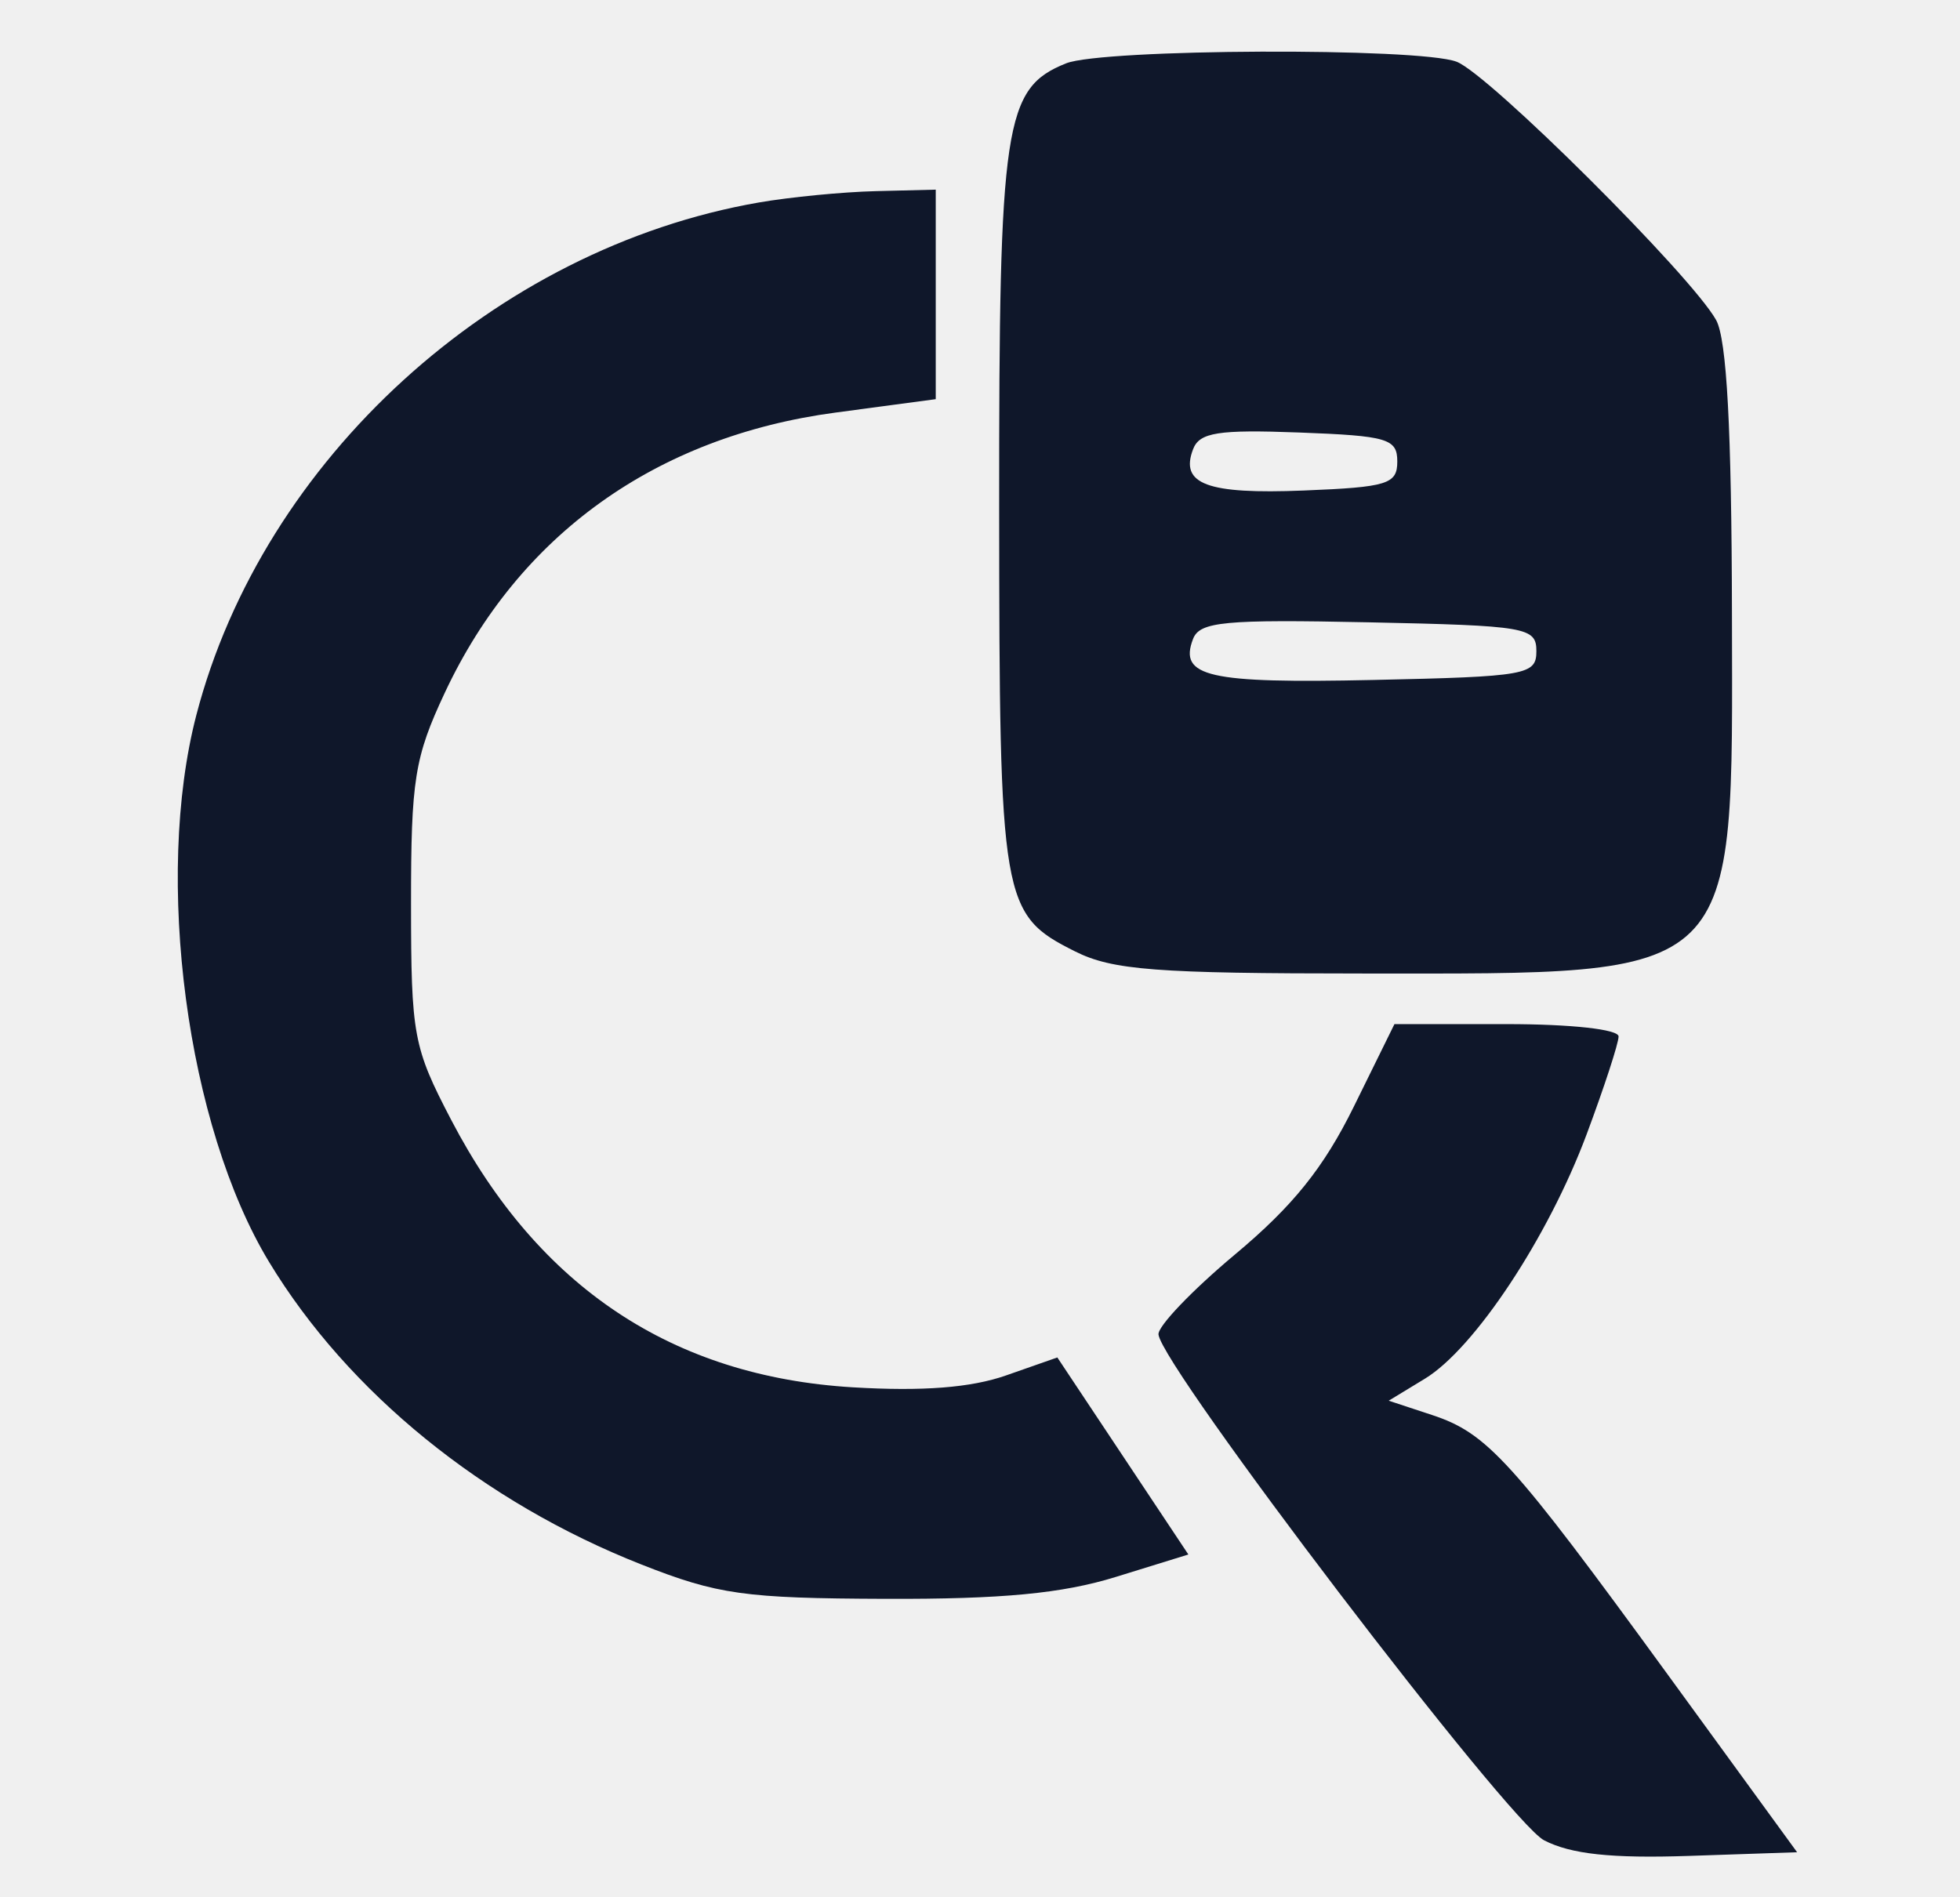
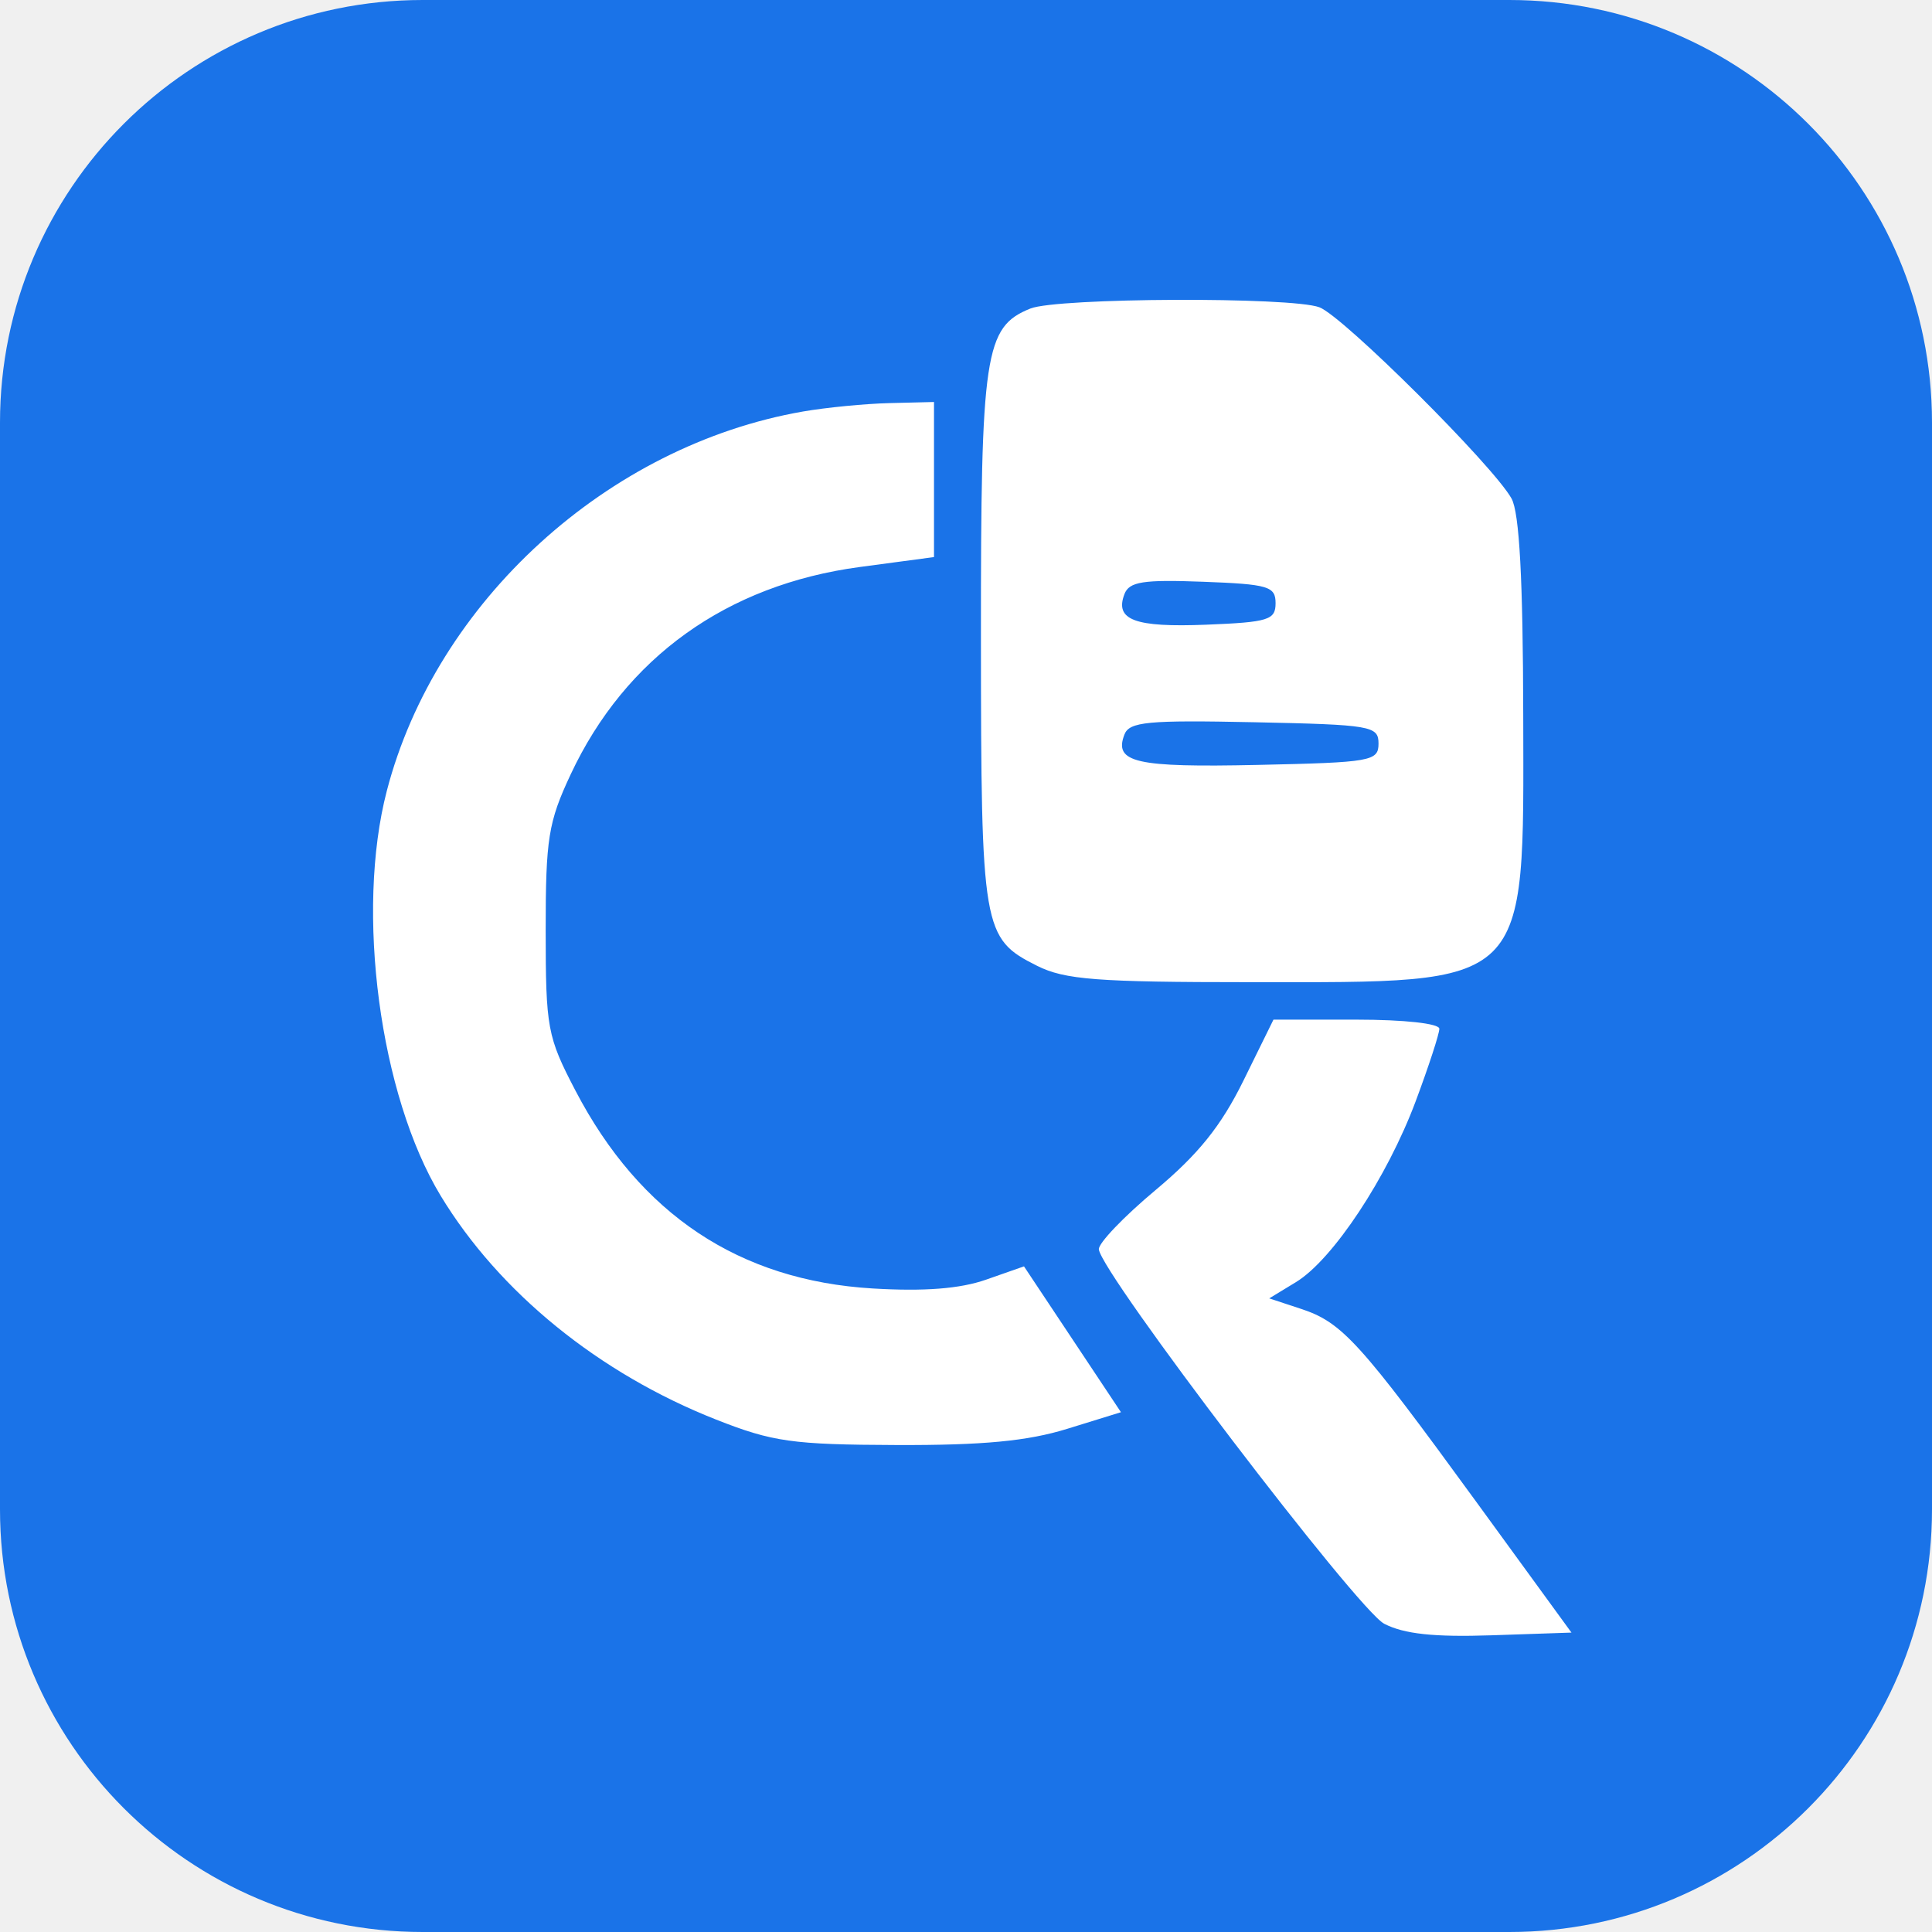
- <svg xmlns="http://www.w3.org/2000/svg" viewBox="0 0 155 150">
-   <style>
-     path { fill: #0f172a; }
-     @media (prefers-color-scheme: dark) {
-       path { fill: #ffffff; }
-     }
-   </style>
-   <path fill-rule="evenodd" d="M 84.302 5.012 C 79.414 6.981 78.999 9.741 79.015 40.200 C 79.031 71.402 79.189 72.327 85.014 75.248 C 87.972 76.732 91.423 76.997 107.782 76.998 C 137.875 77.001 137.014 77.841 136.965 48.527 C 136.940 33.936 136.557 26.830 135.712 25.311 C 133.763 21.805 117.735 5.850 115.190 4.882 C 112.201 3.746 87.186 3.851 84.302 5.012 M 60 16.017 C 39.113 19.648 20.792 36.344 15.531 56.542 C 12.166 69.461 14.771 89.071 21.280 99.815 C 27.531 110.134 38.199 118.804 50.720 123.740 C 56.758 126.121 58.868 126.418 70 126.457 C 79.248 126.489 83.993 126.038 88.239 124.725 L 93.978 122.950 88.797 115.158 L 83.616 107.366 79.558 108.788 C 76.782 109.760 72.956 110.057 67.448 109.728 C 53.203 108.876 42.590 101.812 35.688 88.590 C 32.680 82.826 32.510 81.911 32.505 71.500 C 32.501 61.653 32.781 59.901 35.180 54.782 C 41.027 42.307 51.866 34.534 66.065 32.633 L 74 31.571 74 23.285 L 74 15 69.250 15.118 C 66.638 15.182 62.475 15.587 60 16.017 M 94.352 35.525 C 93.289 38.296 95.447 39.104 103.097 38.797 C 109.734 38.531 110.500 38.293 110.500 36.500 C 110.500 34.697 109.736 34.471 102.735 34.208 C 96.342 33.967 94.861 34.200 94.352 35.525 M 94.347 50.538 C 93.199 53.531 95.542 54.065 108.581 53.781 C 120.740 53.517 121.500 53.382 121.500 51.500 C 121.500 49.615 120.740 49.484 108.230 49.221 C 96.833 48.981 94.873 49.167 94.347 50.538 M 107.062 87.527 C 104.681 92.362 102.249 95.390 97.674 99.213 C 94.278 102.052 91.552 104.901 91.615 105.546 C 91.870 108.130 119.278 144.092 122.109 145.556 C 124.228 146.652 127.434 146.997 133.584 146.789 L 142.118 146.500 131.925 132.500 C 119.514 115.455 117.611 113.357 113.246 111.916 L 109.822 110.786 112.684 109.046 C 116.611 106.658 122.428 97.868 125.470 89.727 C 126.861 86.002 128 82.515 128 81.977 C 128 81.414 124.241 81 119.137 81 L 110.275 81 107.062 87.527" />
+ <svg xmlns="http://www.w3.org/2000/svg" viewBox="0 0 192 192">
+   <rect width="192" height="192" rx="42" fill="#1a73e8" />
+   <g transform="translate(24, 26) scale(0.93)">
+     <path fill="#ffffff" fill-rule="evenodd" d="M 84.302 5.012 C 79.414 6.981 78.999 9.741 79.015 40.200 C 79.031 71.402 79.189 72.327 85.014 75.248 C 87.972 76.732 91.423 76.997 107.782 76.998 C 137.875 77.001 137.014 77.841 136.965 48.527 C 136.940 33.936 136.557 26.830 135.712 25.311 C 133.763 21.805 117.735 5.850 115.190 4.882 C 112.201 3.746 87.186 3.851 84.302 5.012 M 60 16.017 C 39.113 19.648 20.792 36.344 15.531 56.542 C 12.166 69.461 14.771 89.071 21.280 99.815 C 27.531 110.134 38.199 118.804 50.720 123.740 C 56.758 126.121 58.868 126.418 70 126.457 C 79.248 126.489 83.993 126.038 88.239 124.725 L 93.978 122.950 88.797 115.158 L 83.616 107.366 79.558 108.788 C 76.782 109.760 72.956 110.057 67.448 109.728 C 53.203 108.876 42.590 101.812 35.688 88.590 C 32.680 82.826 32.510 81.911 32.505 71.500 C 32.501 61.653 32.781 59.901 35.180 54.782 C 41.027 42.307 51.866 34.534 66.065 32.633 L 74 31.571 74 23.285 L 74 15 69.250 15.118 C 66.638 15.182 62.475 15.587 60 16.017 M 94.352 35.525 C 93.289 38.296 95.447 39.104 103.097 38.797 C 109.734 38.531 110.500 38.293 110.500 36.500 C 110.500 34.697 109.736 34.471 102.735 34.208 C 96.342 33.967 94.861 34.200 94.352 35.525 M 94.347 50.538 C 93.199 53.531 95.542 54.065 108.581 53.781 C 120.740 53.517 121.500 53.382 121.500 51.500 C 121.500 49.615 120.740 49.484 108.230 49.221 C 96.833 48.981 94.873 49.167 94.347 50.538 M 107.062 87.527 C 104.681 92.362 102.249 95.390 97.674 99.213 C 94.278 102.052 91.552 104.901 91.615 105.546 C 91.870 108.130 119.278 144.092 122.109 145.556 C 124.228 146.652 127.434 146.997 133.584 146.789 L 142.118 146.500 131.925 132.500 C 119.514 115.455 117.611 113.357 113.246 111.916 L 109.822 110.786 112.684 109.046 C 116.611 106.658 122.428 97.868 125.470 89.727 C 126.861 86.002 128 82.515 128 81.977 C 128 81.414 124.241 81 119.137 81 L 110.275 81 107.062 87.527" />
+   </g>
</svg>
